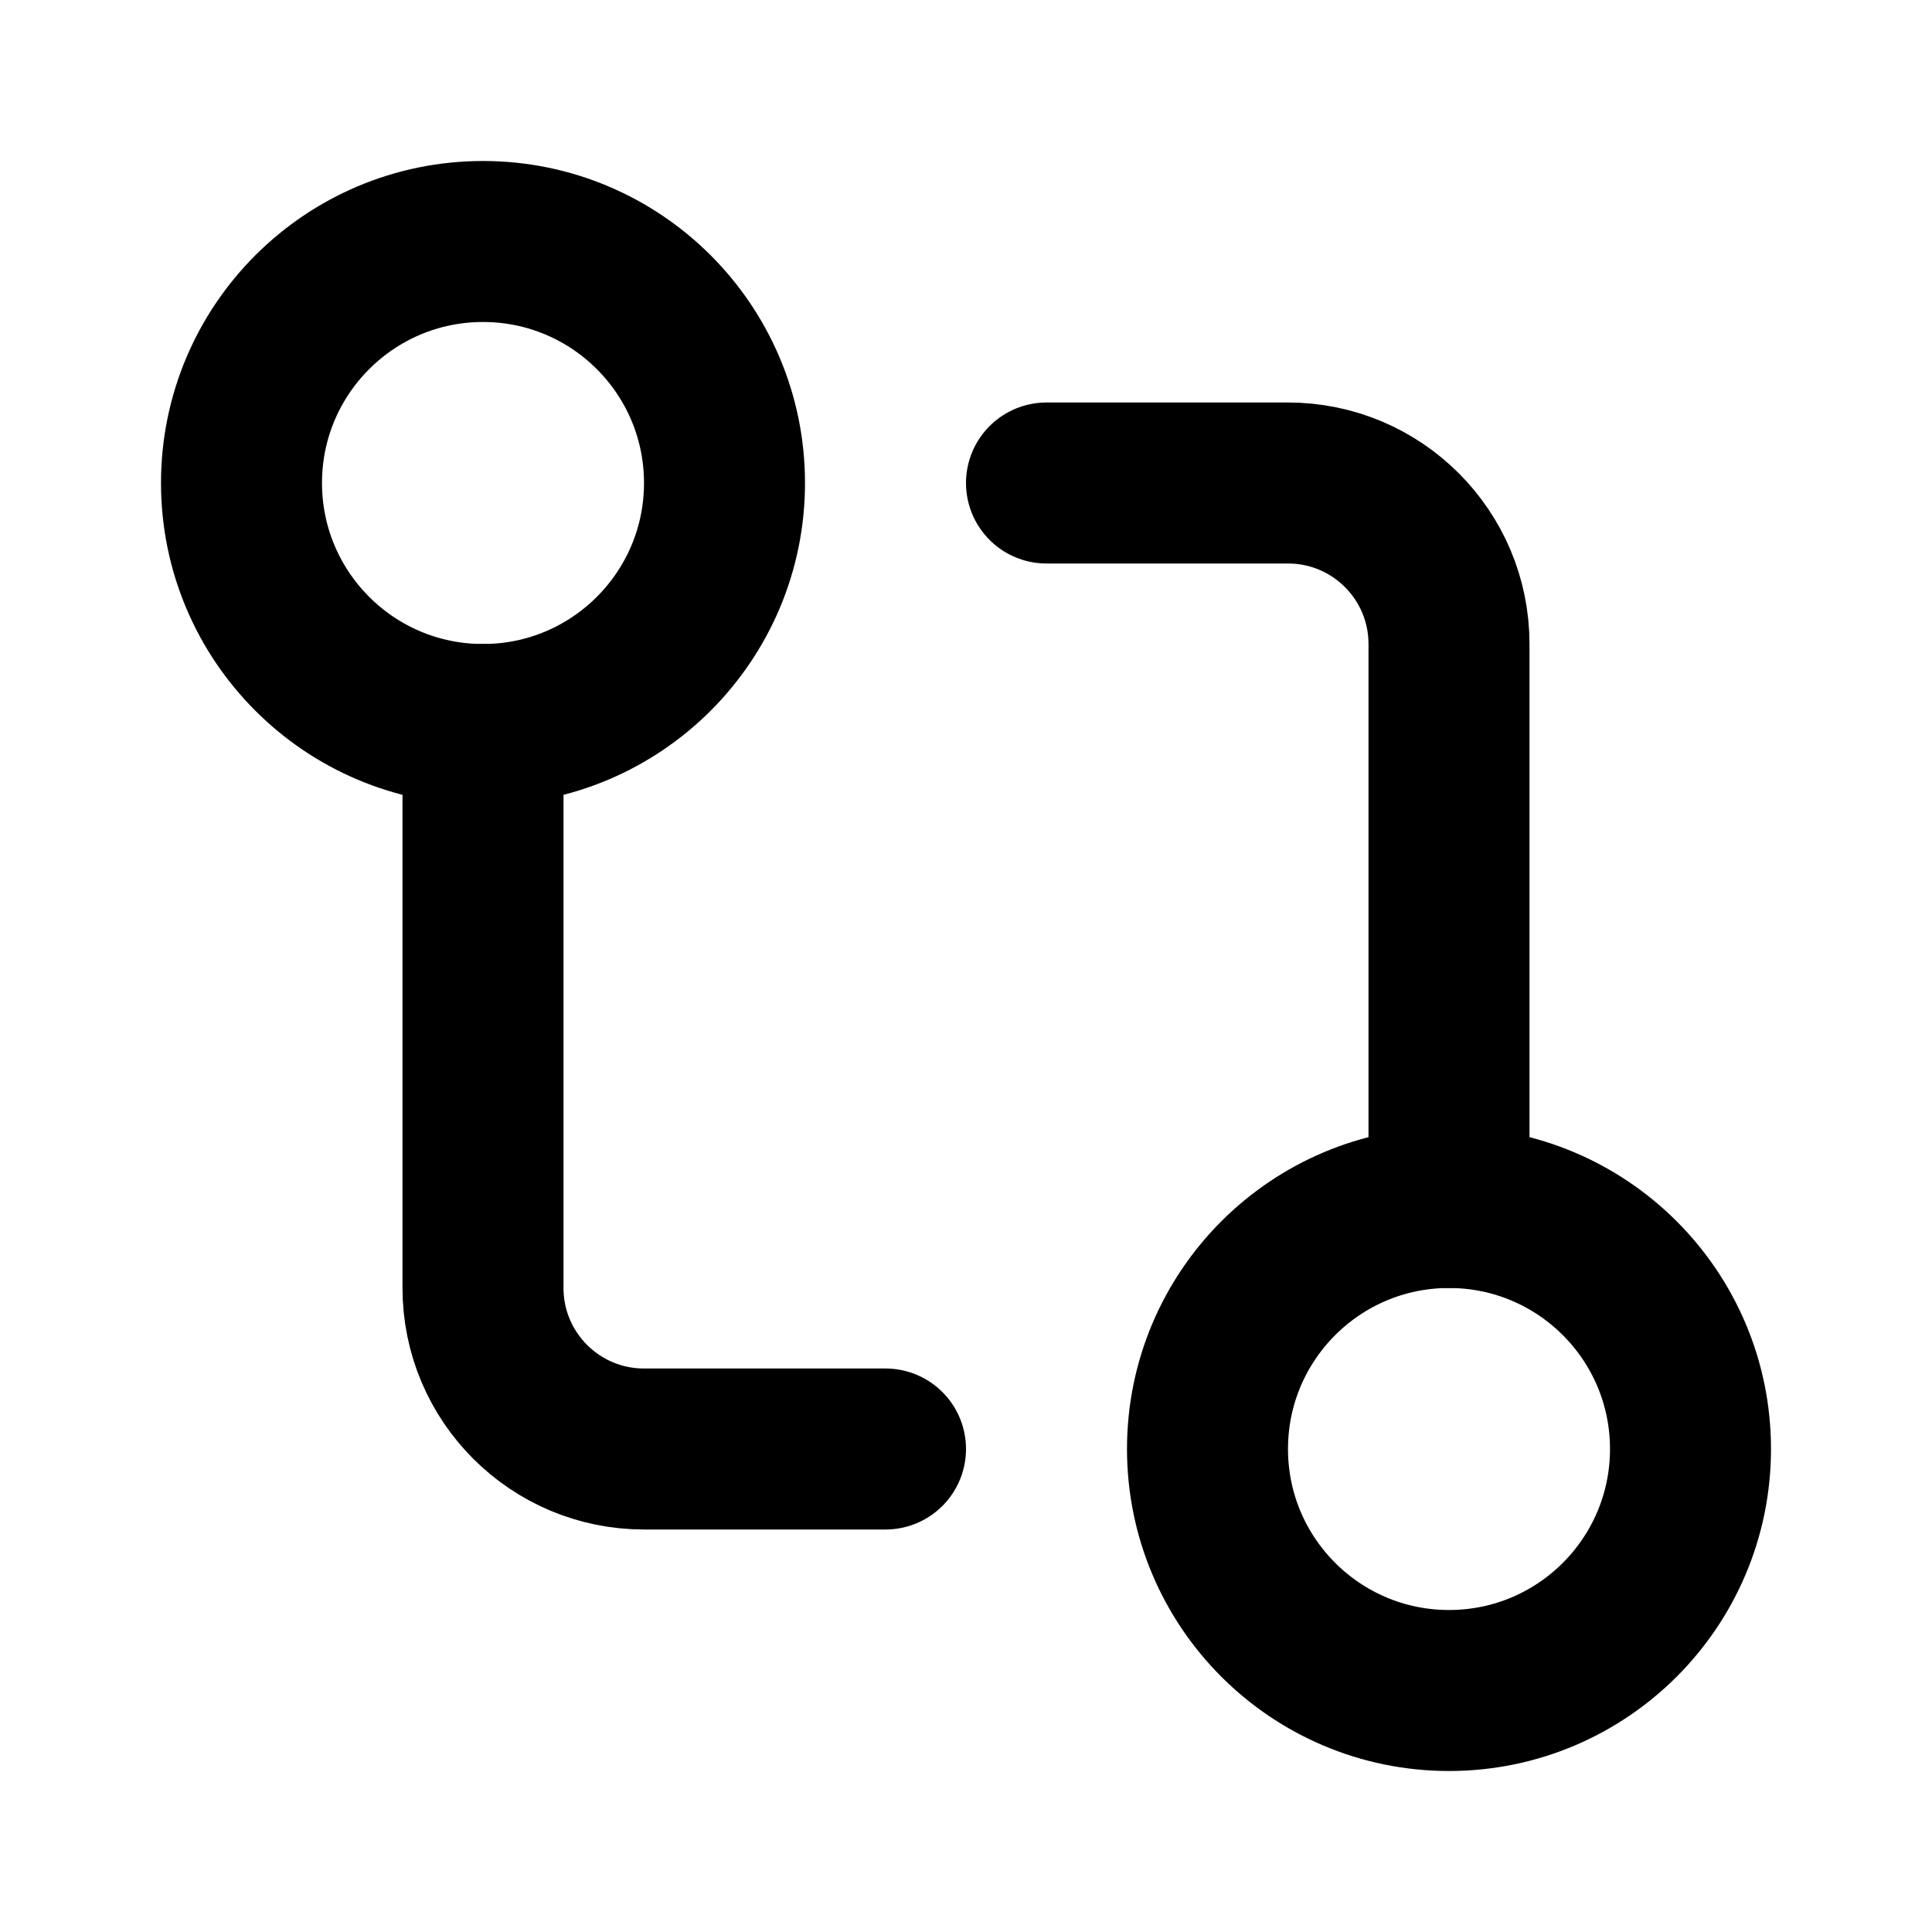
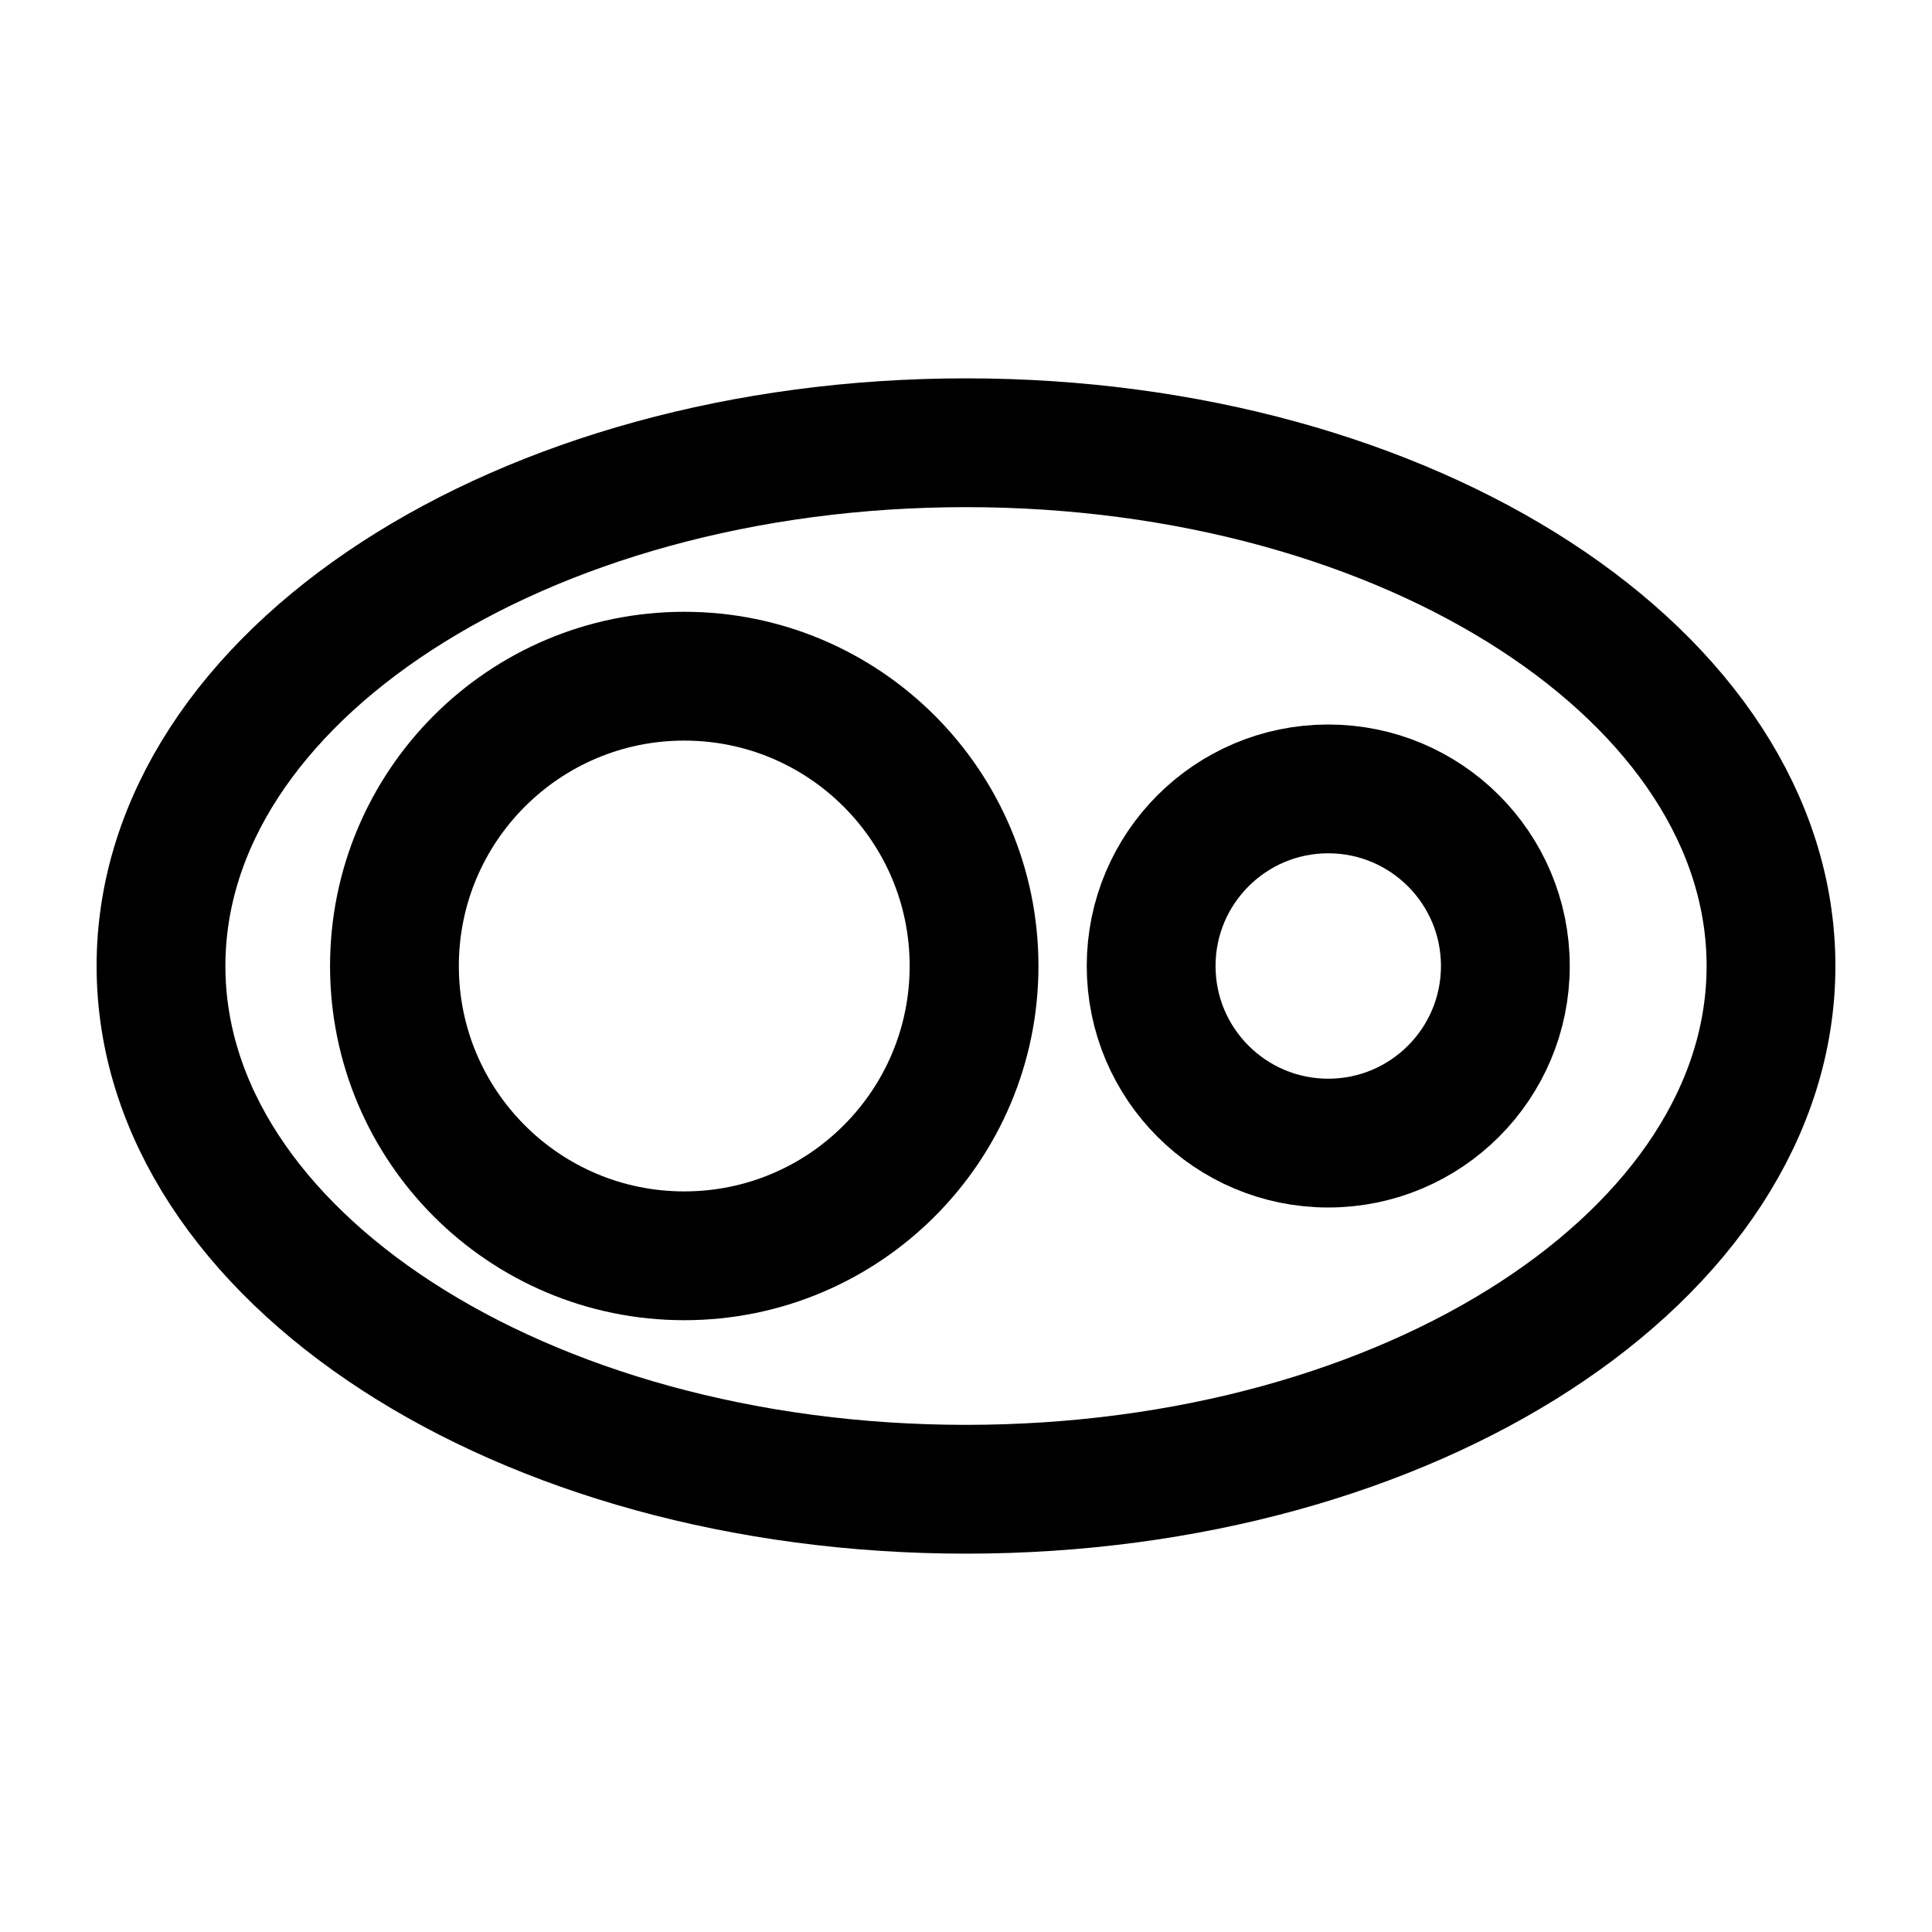
- <svg xmlns="http://www.w3.org/2000/svg" width="24" height="24" viewBox="0 0 24 24" fill="none" stroke="currentColor" stroke-width="2" stroke-linecap="round" stroke-linejoin="round">
-   <circle cx="18" cy="18" r="3" />
-   <circle cx="6" cy="6" r="3" />
-   <path d="M13 6h3a2 2 0 0 1 2 2v7" />
-   <path d="M11 18H8a2 2 0 0 1-2-2V9" />
+ <svg xmlns="http://www.w3.org/2000/svg" viewBox="0 0 24 24" fill="none" stroke="currentColor" stroke-width="1.6" stroke-linecap="round" stroke-linejoin="round">
+   <circle cx="8.5" cy="12" r="3.6" />
+   <ellipse cx="12" cy="12" rx="10" ry="6.5" />
+   <circle cx="16.5" cy="12" r="2.2" />
</svg>
